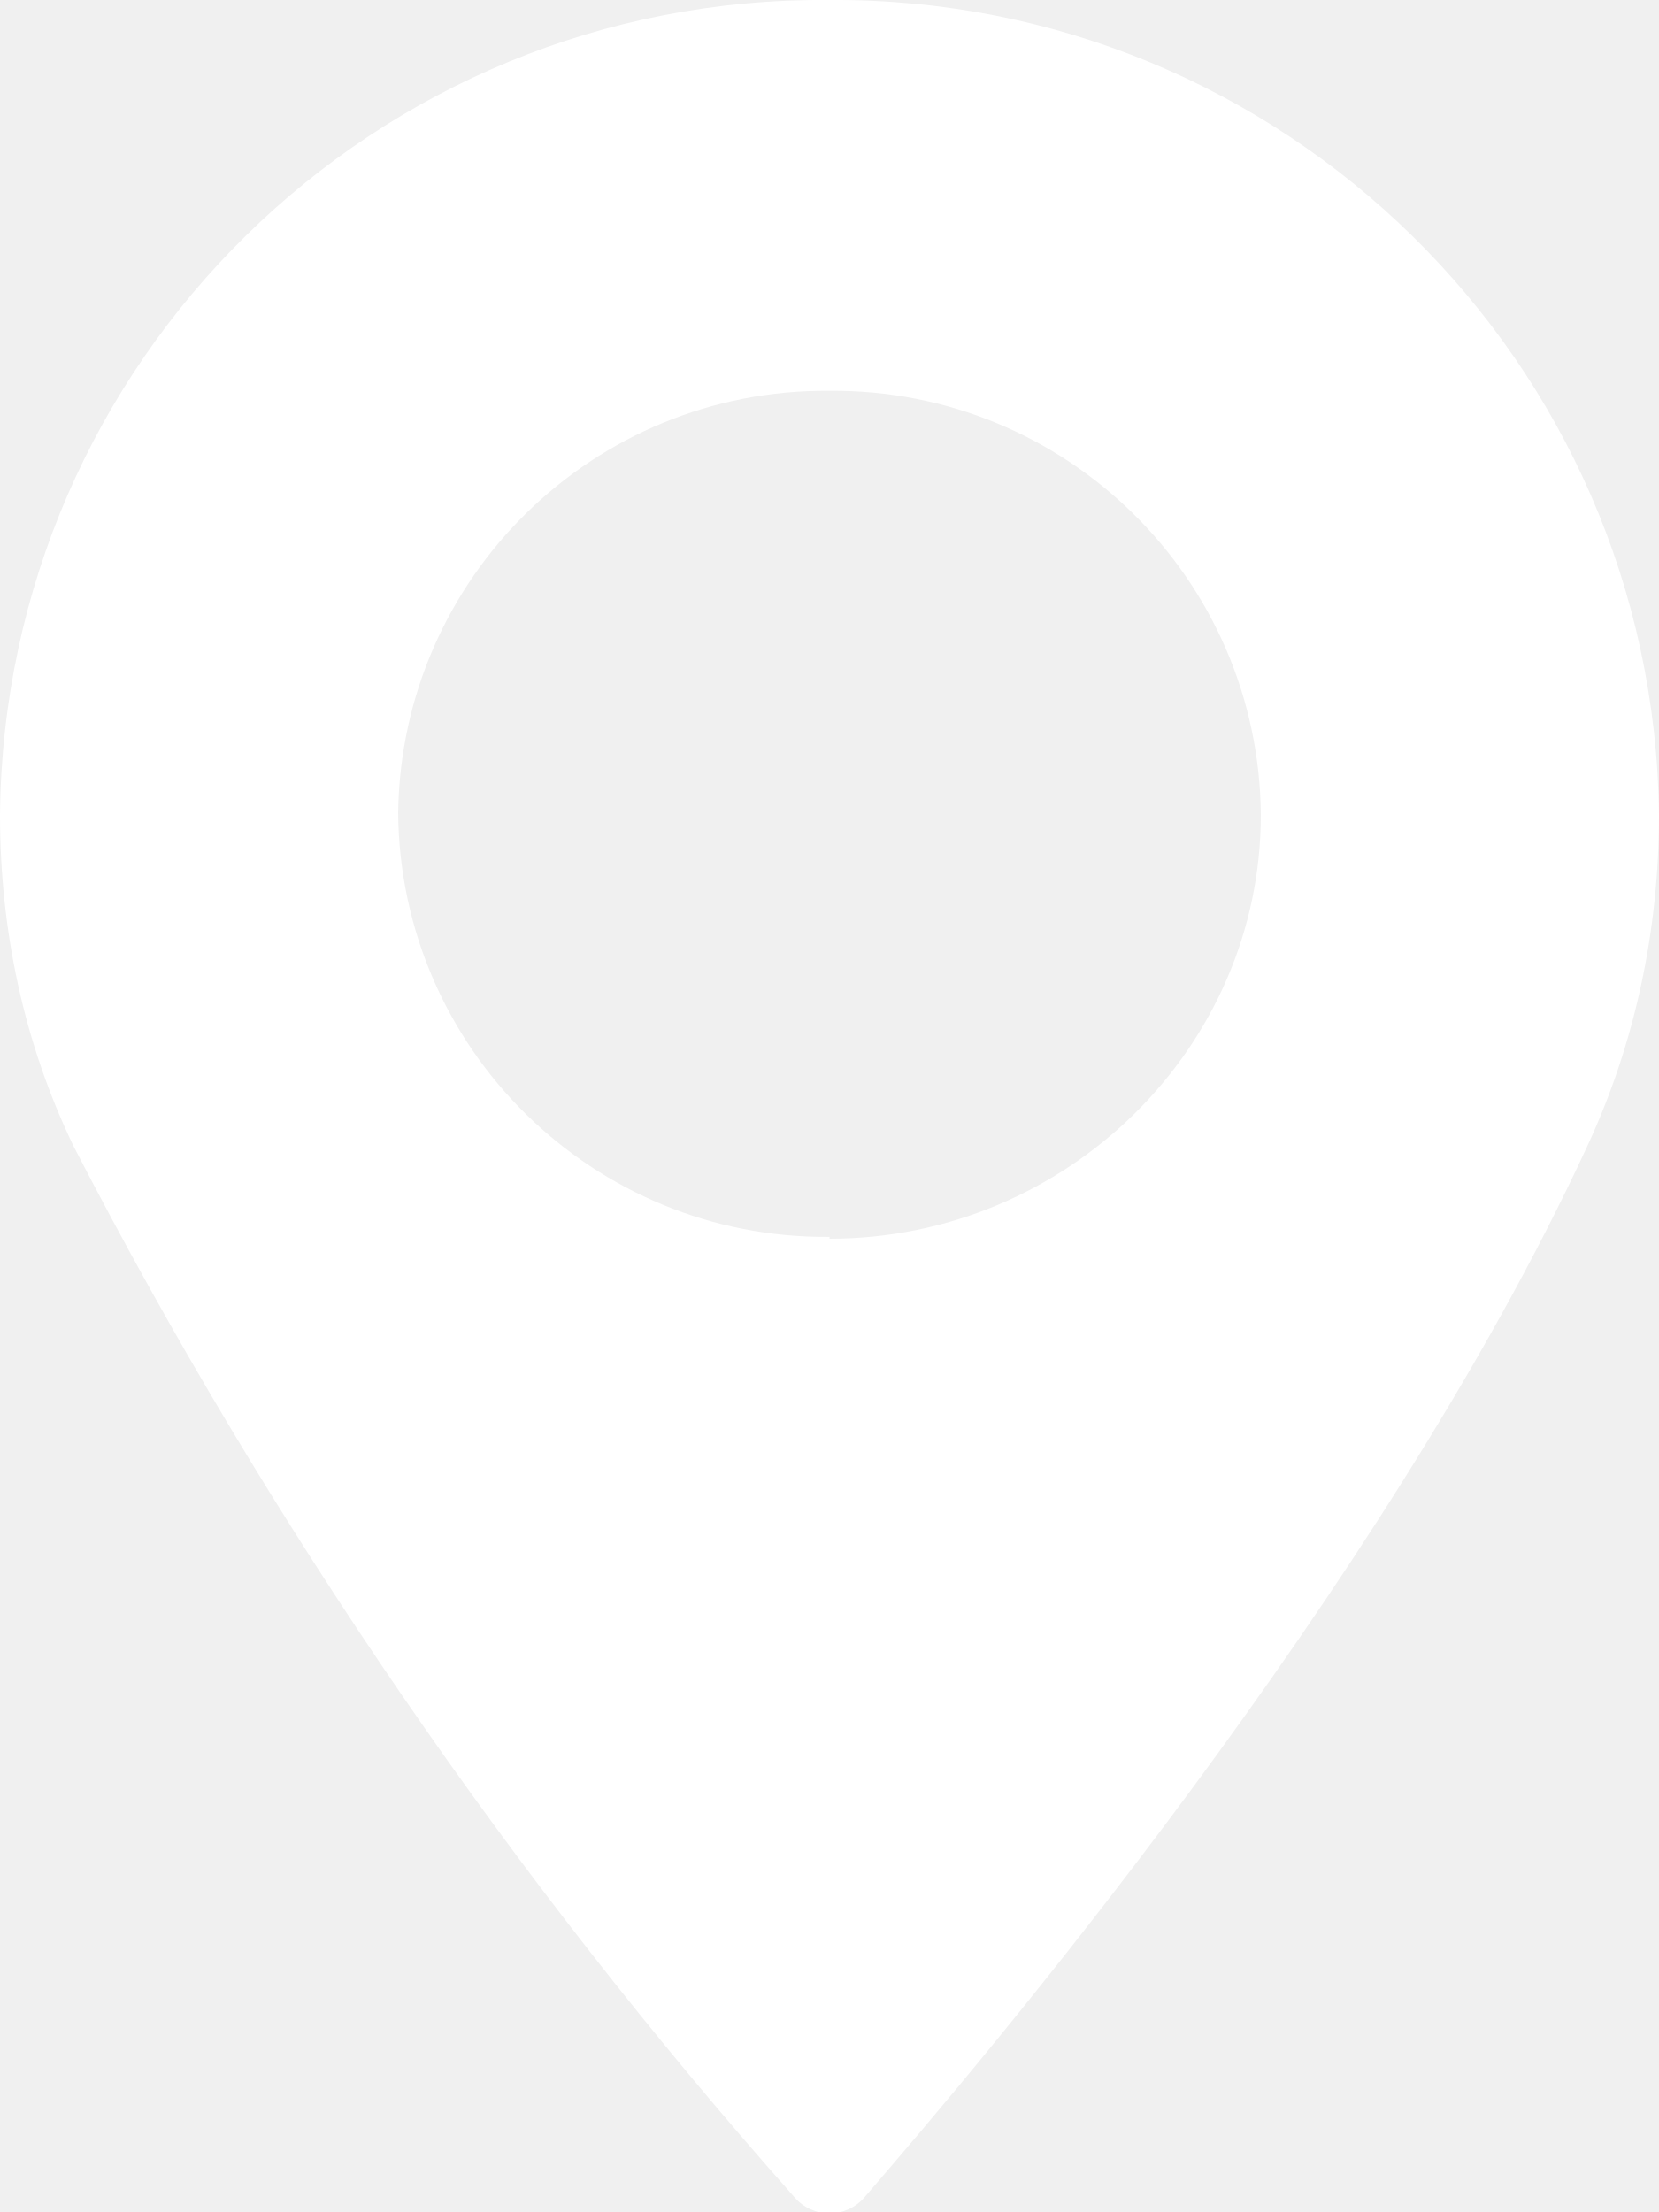
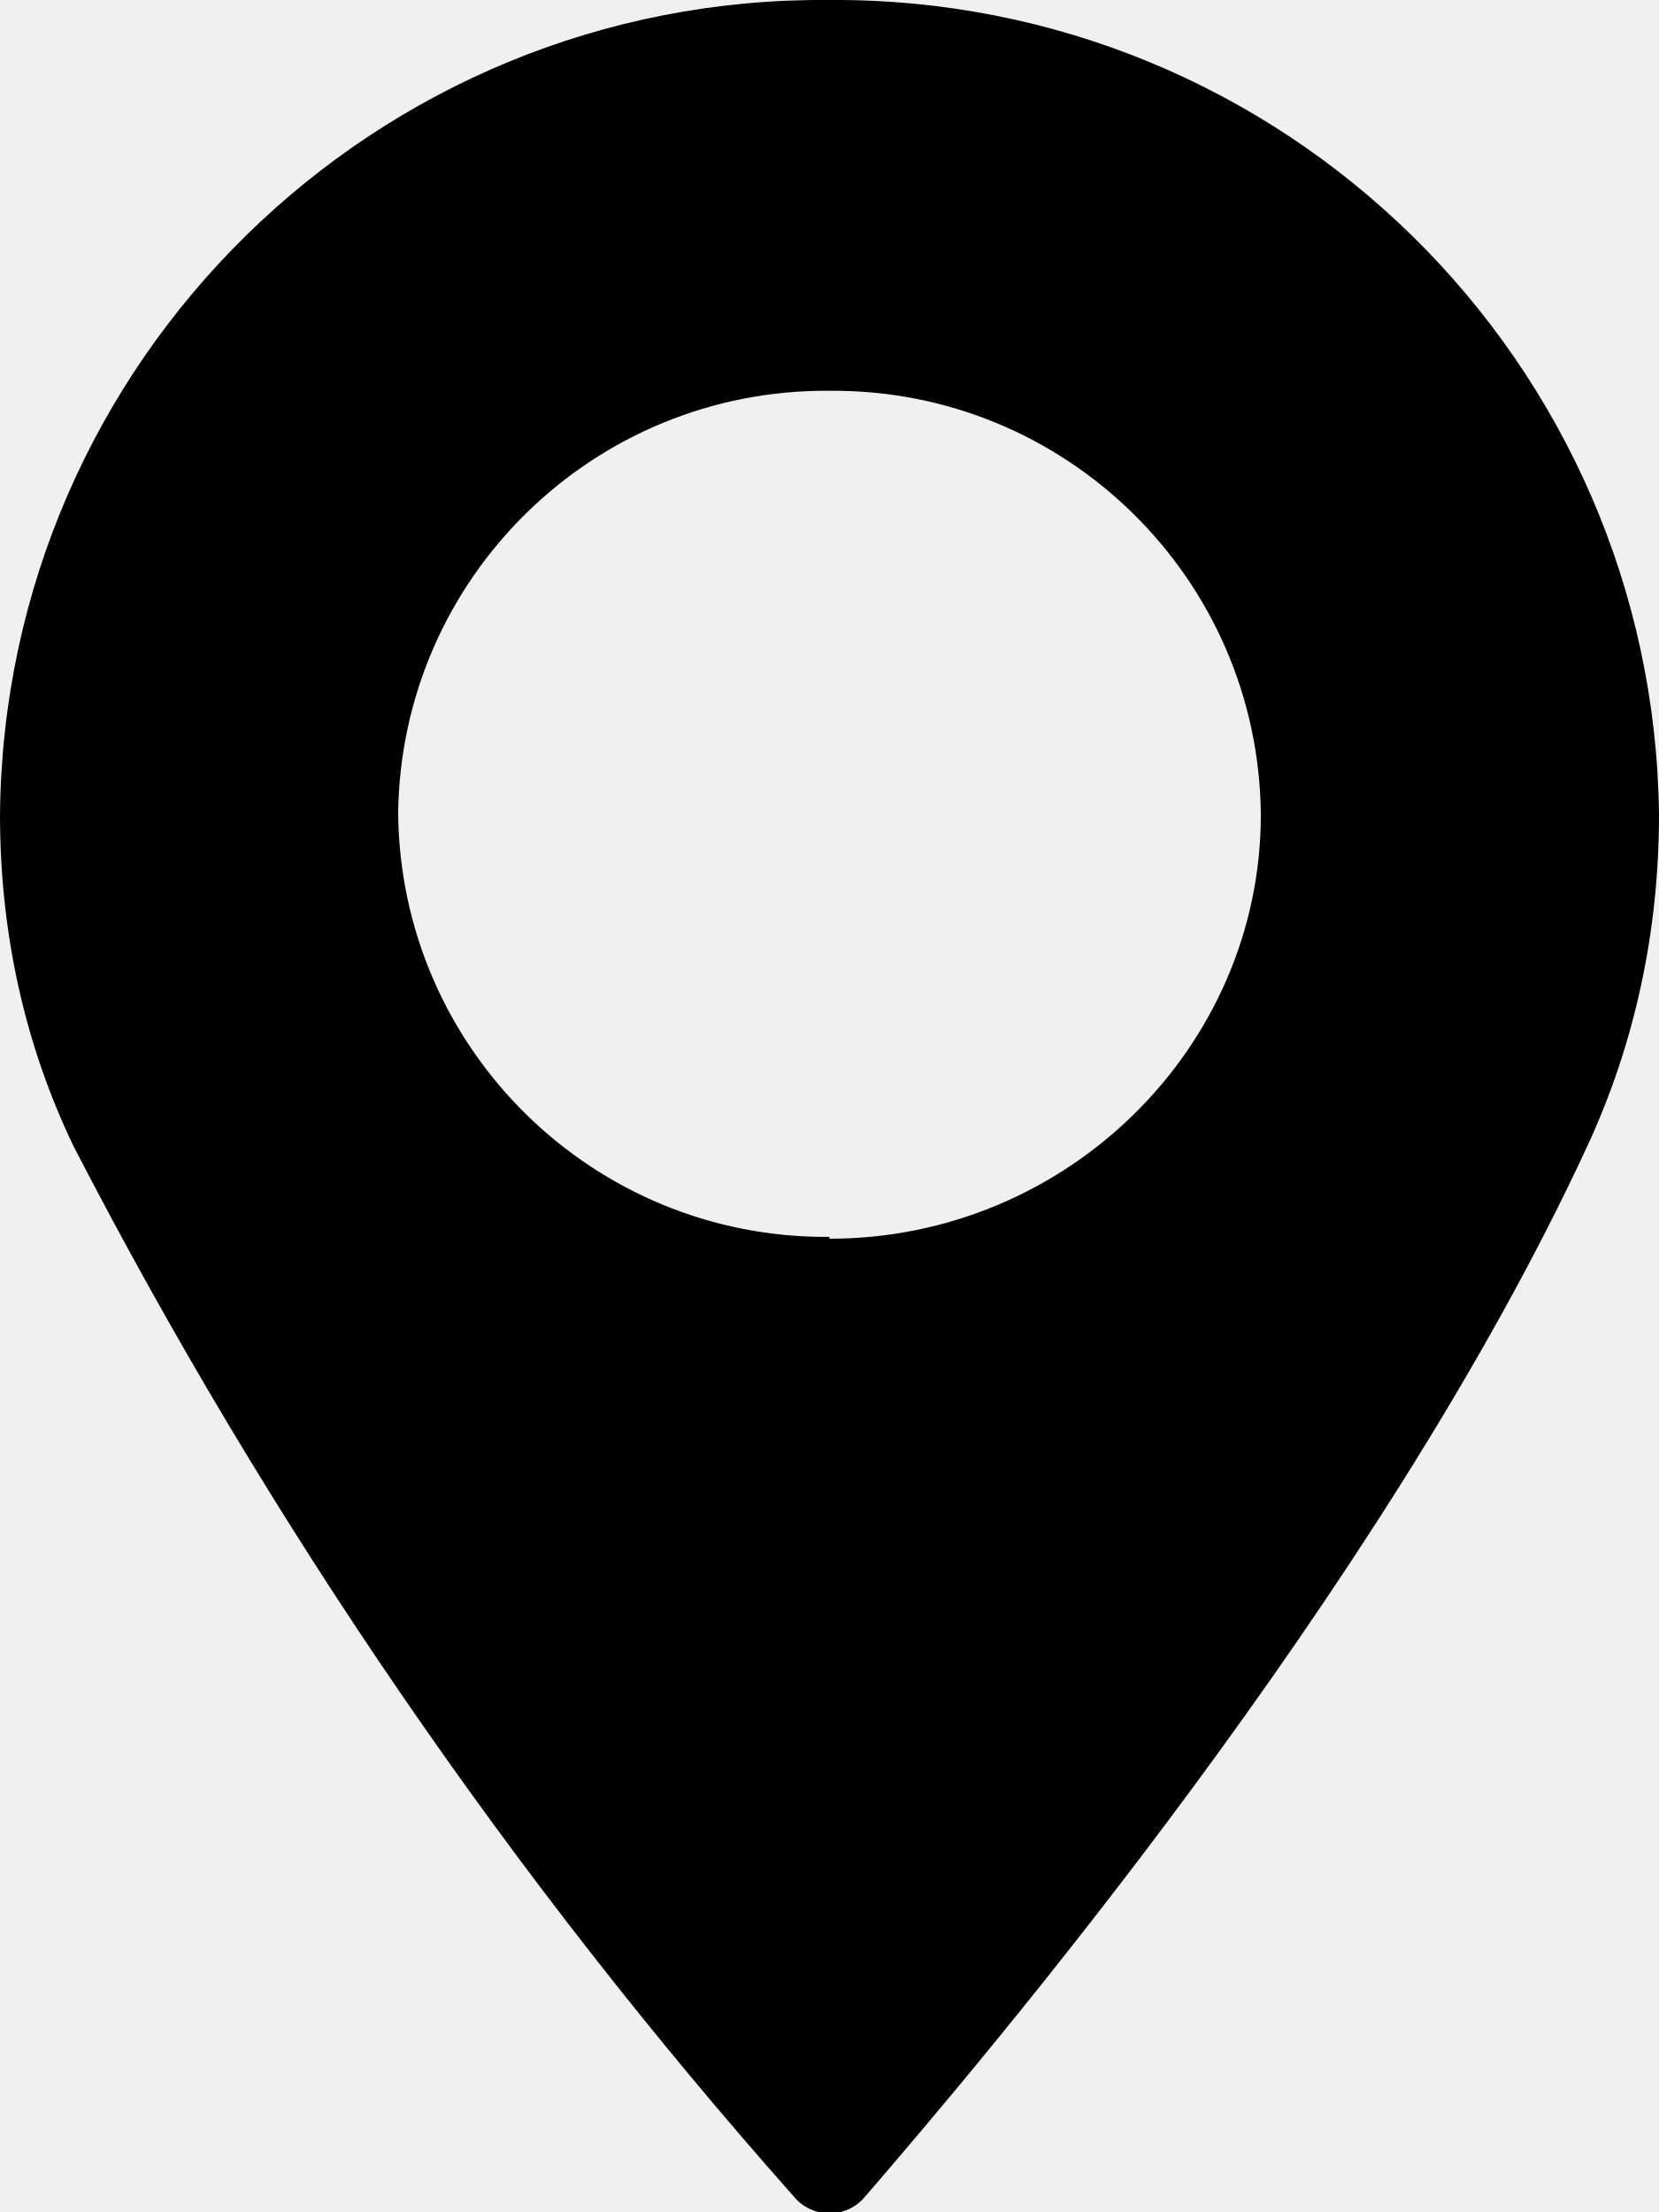
<svg xmlns="http://www.w3.org/2000/svg" viewBox="0 0 9 12" fill="none">
-   <path d="M4.5 0a4.46 4.46 0 0 0-4.5 4.42c0 .63.13 1.24.4 1.8a27.84 27.84 0 0 0 3.91 5.7.25.25 0 0 0 .38 0c.63-.73 2.8-3.28 3.92-5.7.26-.56.39-1.17.39-1.8a4.47 4.47 0 0 0-4.5-4.42Zm0 6.71a2.32 2.32 0 0 1-2.34-2.3 2.32 2.32 0 0 1 2.34-2.29 2.32 2.32 0 0 1 2.34 2.3c0 1.26-1.05 2.3-2.34 2.3Z" fill="#fff" />
+   <path d="M4.5 0a4.46 4.46 0 0 0-4.5 4.42c0 .63.13 1.24.4 1.8a27.84 27.84 0 0 0 3.91 5.7.25.25 0 0 0 .38 0c.63-.73 2.8-3.28 3.92-5.7.26-.56.39-1.17.39-1.8a4.47 4.47 0 0 0-4.5-4.42Zm0 6.71a2.32 2.32 0 0 1-2.34-2.3 2.32 2.32 0 0 1 2.34-2.29 2.32 2.32 0 0 1 2.34 2.3c0 1.26-1.05 2.3-2.34 2.3Z" fill="currentColor" />
</svg>
